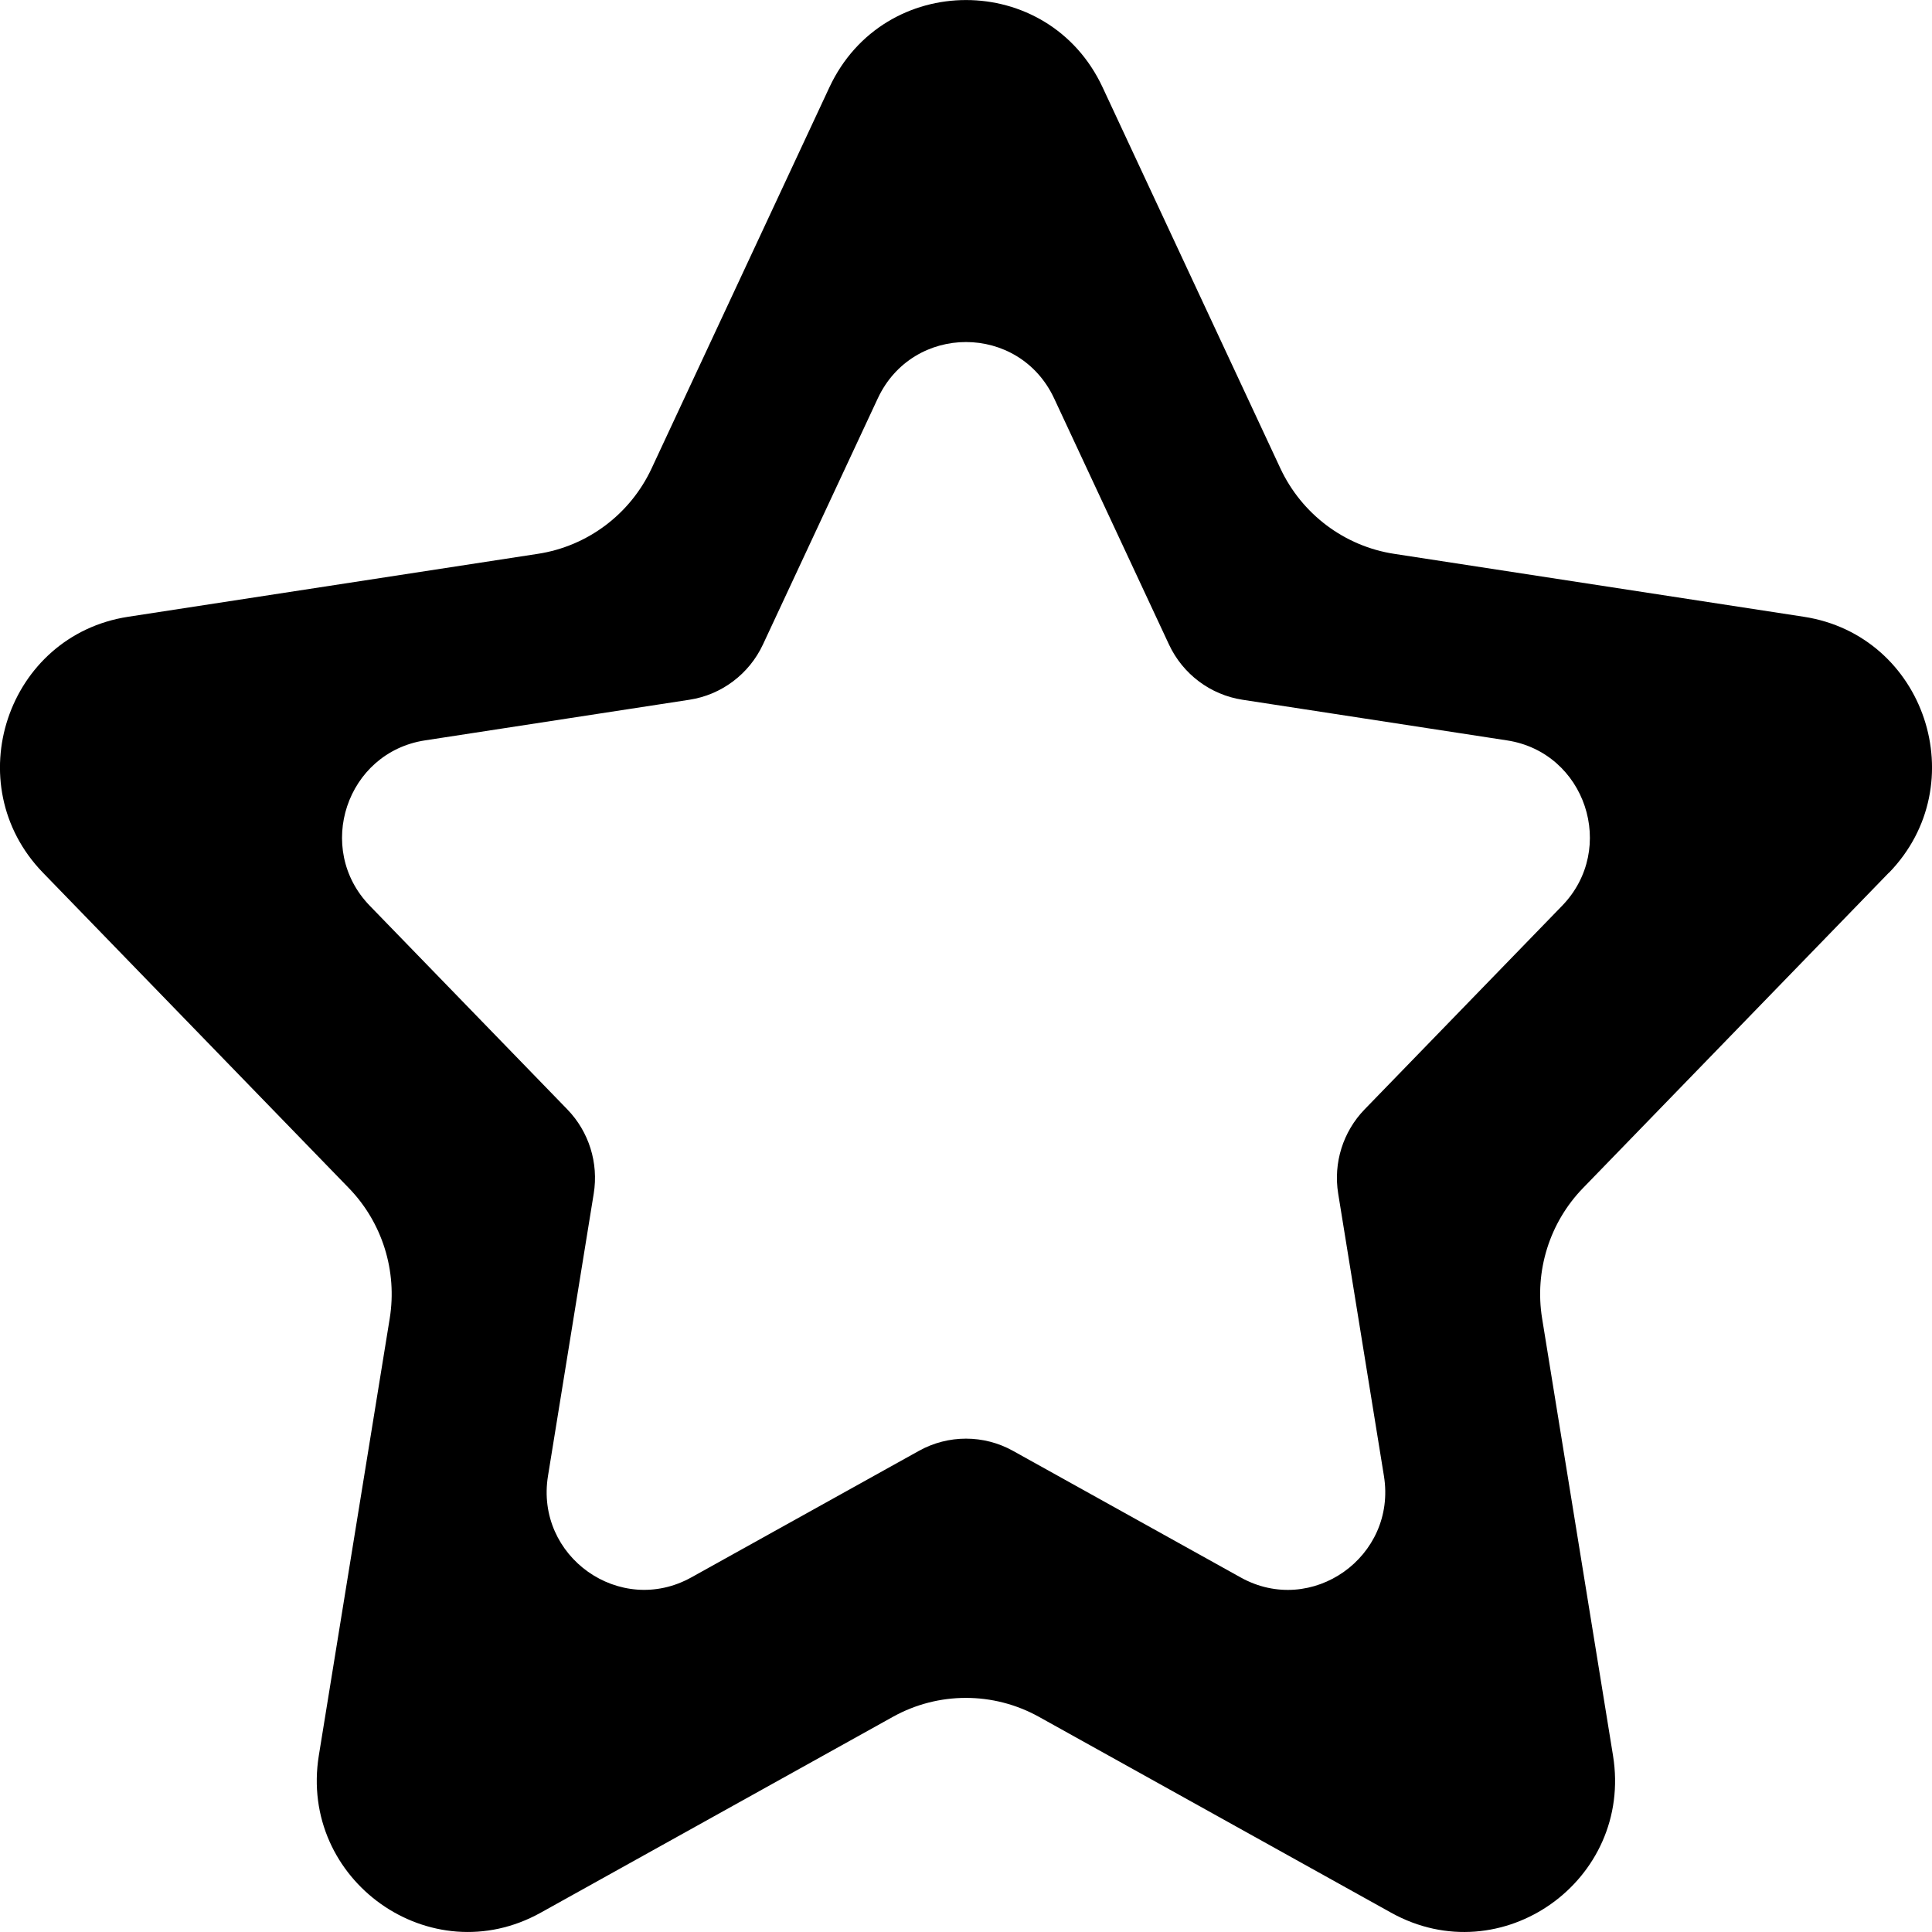
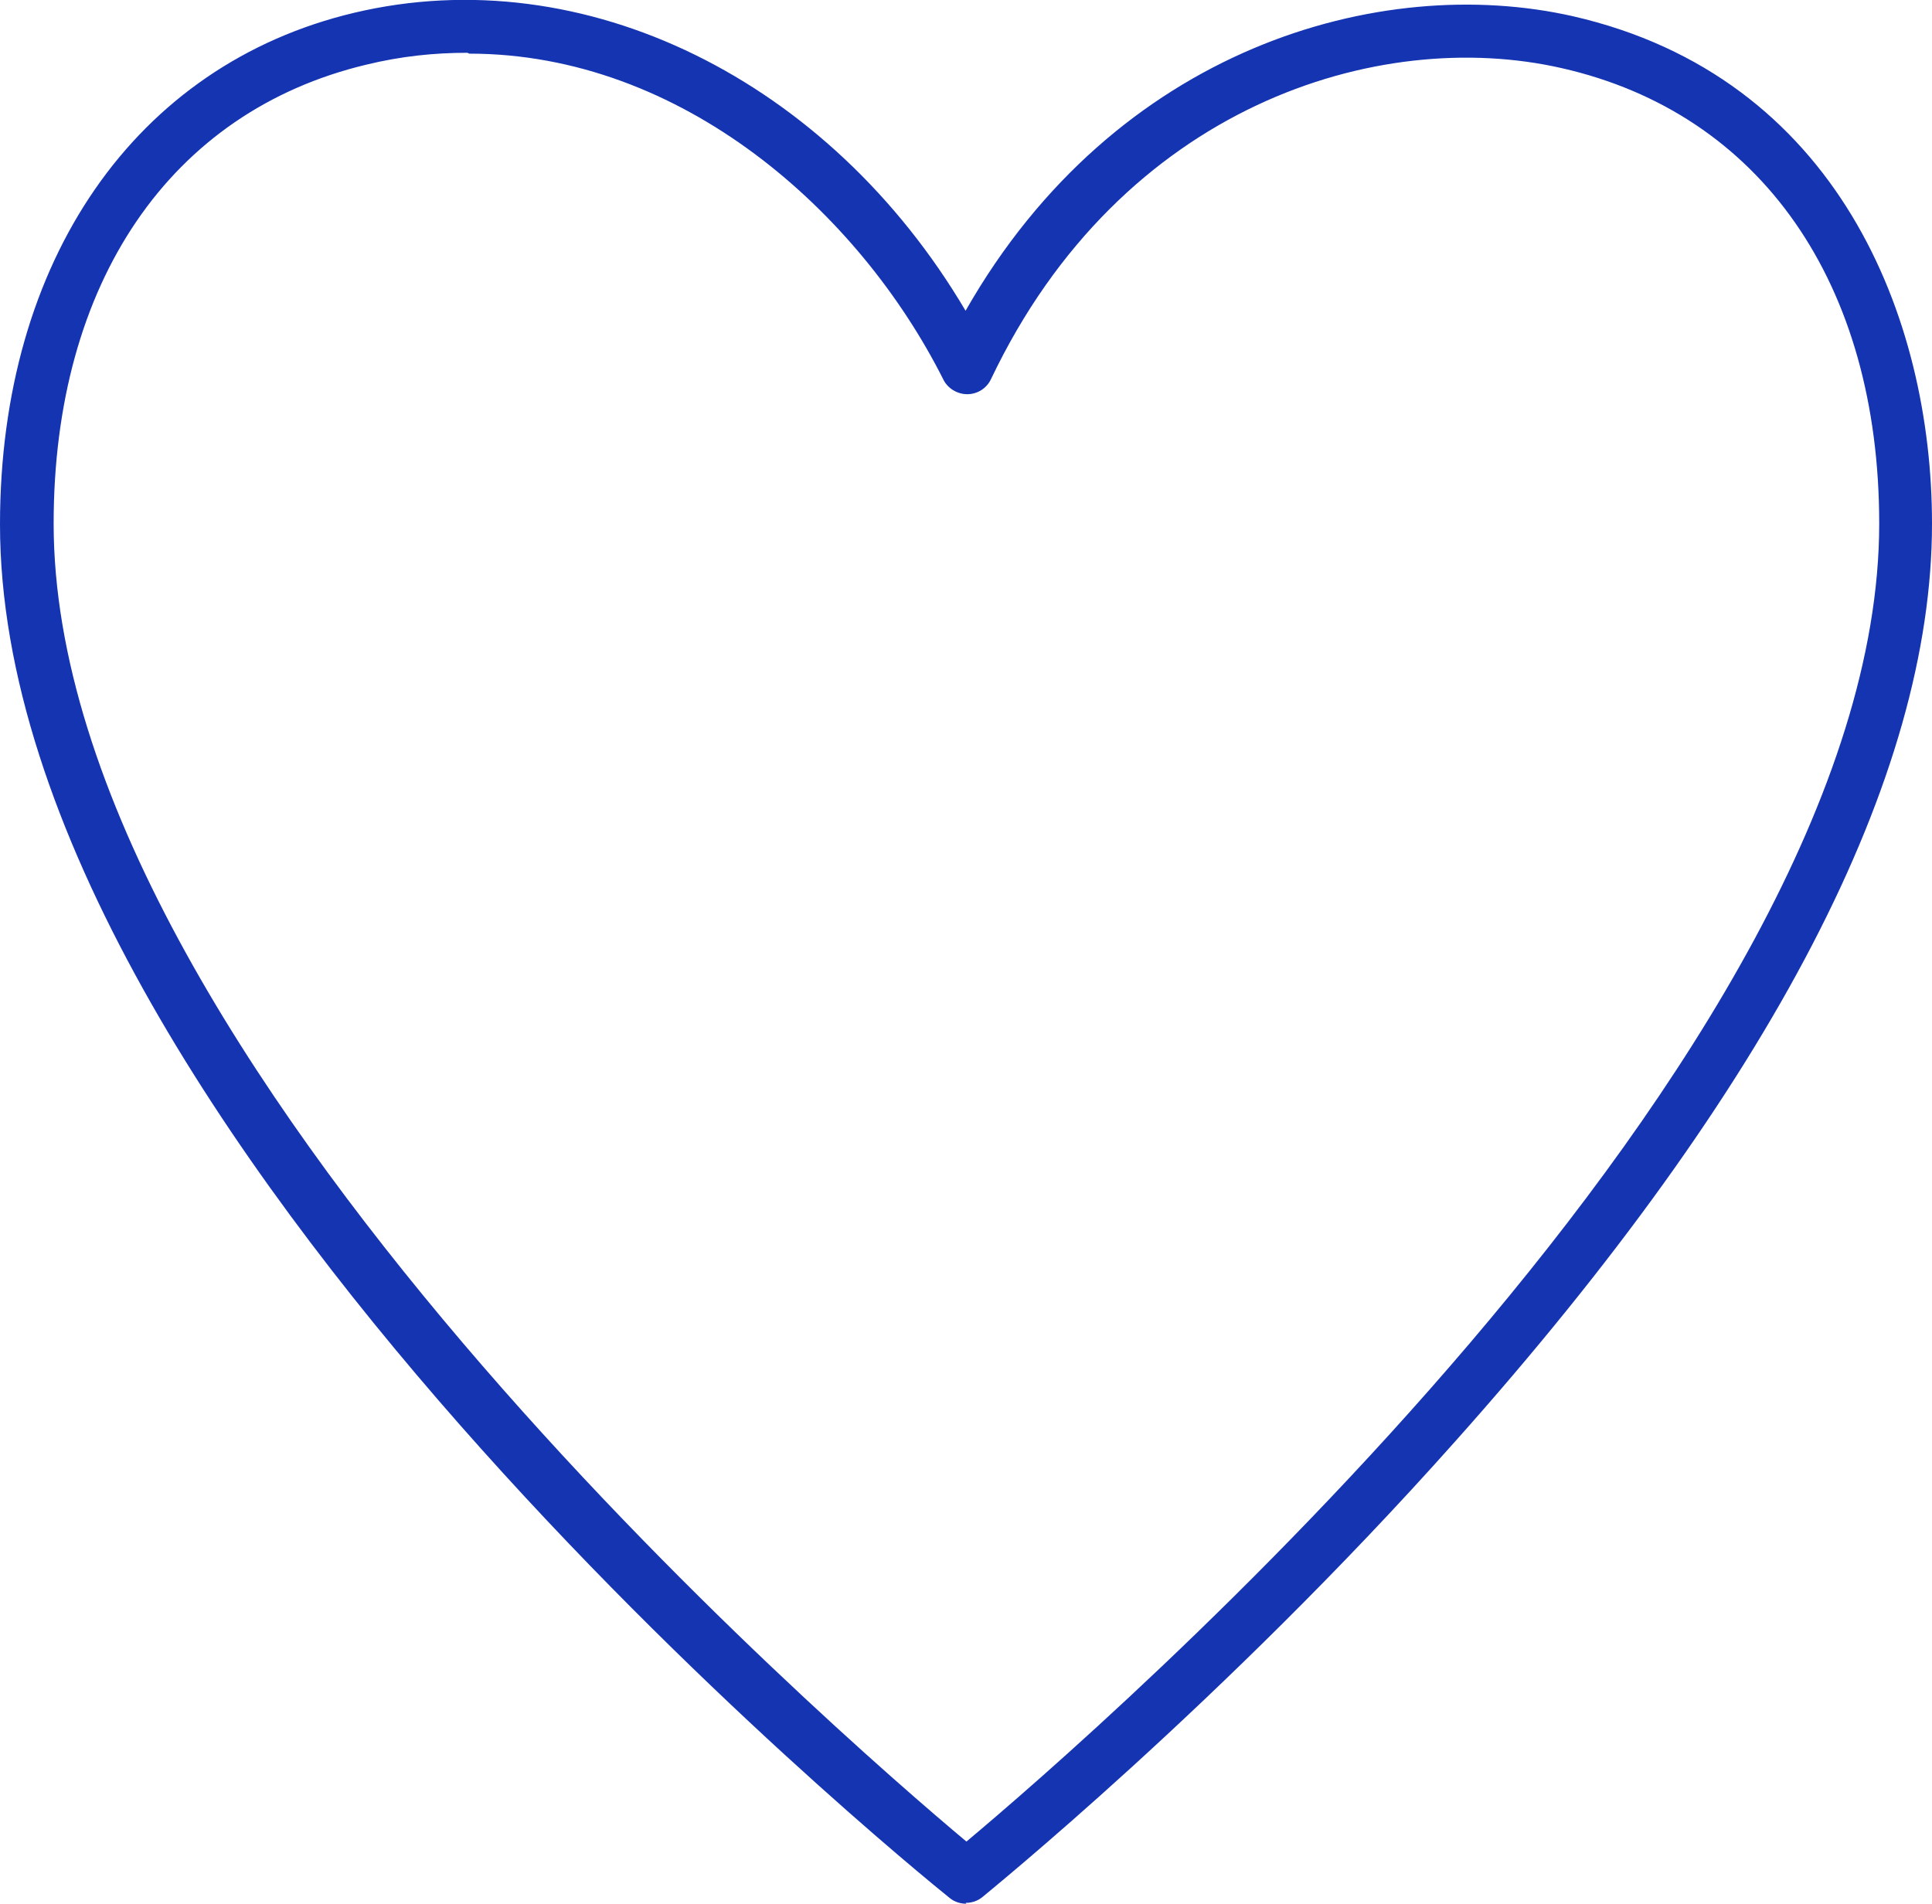
- <svg xmlns="http://www.w3.org/2000/svg" id="_레이어_1" data-name="레이어 1" viewBox="0 0 228.14 228.14">
-   <path d="M223.06,103.06c10.13-10.44,4.27-28.03-10.06-30.23l-48.37-7.43c-5.87-.9-10.91-4.69-13.44-10.1l-20.99-44.99c-6.41-13.74-25.84-13.74-32.26,0l-20.99,44.99c-2.52,5.41-7.56,9.2-13.44,10.1l-48.37,7.43c-14.33,2.2-20.19,19.79-10.06,30.23l36.11,37.23c3.95,4.07,5.74,9.79,4.83,15.4l-8.37,51.6c-2.39,14.76,13.19,25.81,26.2,18.57l41.59-23.13c5.36-2.98,11.87-2.98,17.24,0l41.59,23.13c13.02,7.24,28.6-3.8,26.2-18.57l-8.37-51.6c-.91-5.61,.88-11.33,4.83-15.4l36.11-37.23Zm-61.92,27.94c-2.55,2.63-3.71,6.32-3.12,9.95l5.4,33.33c1.55,9.54-8.52,16.67-16.92,11.99l-26.87-14.94c-3.46-1.93-7.67-1.93-11.13,0l-26.87,14.94c-8.41,4.67-18.47-2.46-16.92-11.99l5.4-33.33c.59-3.63-.57-7.32-3.12-9.95l-23.32-24.04c-6.54-6.74-2.76-18.1,6.5-19.53l31.24-4.8c3.79-.58,7.05-3.03,8.68-6.52l13.56-29.06c4.14-8.88,16.69-8.88,20.83,0l13.56,29.06c1.63,3.49,4.89,5.94,8.68,6.52l31.24,4.8c9.26,1.42,13.04,12.78,6.5,19.53l-23.32,24.04Z" fill="current" stroke="none" />
+ <svg xmlns="http://www.w3.org/2000/svg" id="_레이어_2" data-name="레이어 2" viewBox="0 0 22.69 22.36">
+   <g id="_레이어_1-2" data-name="레이어 1">
+     <path d="M11.35,22.36c-.07,0-.14-.02-.2-.07-.46-.37-11.15-9.06-11.15-16.13C0,3.06,1.59,.76,4.16,.15c2.7-.64,5.58,.79,7.18,3.5C13.1,.56,16.21-.32,18.47,.19c3.11,.71,4.22,3.54,4.22,5.96,0,2.98-1.88,6.61-5.6,10.78-2.74,3.08-5.53,5.33-5.55,5.35-.06,.05-.13,.07-.2,.07ZM5.49,.62c-.39,0-.78,.04-1.19,.14C2,1.31,.63,3.32,.63,6.15c0,6.26,9.24,14.24,10.72,15.48,1.48-1.24,10.72-9.22,10.72-15.48,0-2.82-1.39-4.82-3.73-5.35-2.15-.49-5.17,.44-6.7,3.65-.05,.11-.16,.18-.28,.18h0c-.12,0-.23-.07-.28-.17-.99-1.97-3.07-3.83-5.57-3.83Z" style="fill: #1534b1;" />
+   </g>
</svg>
